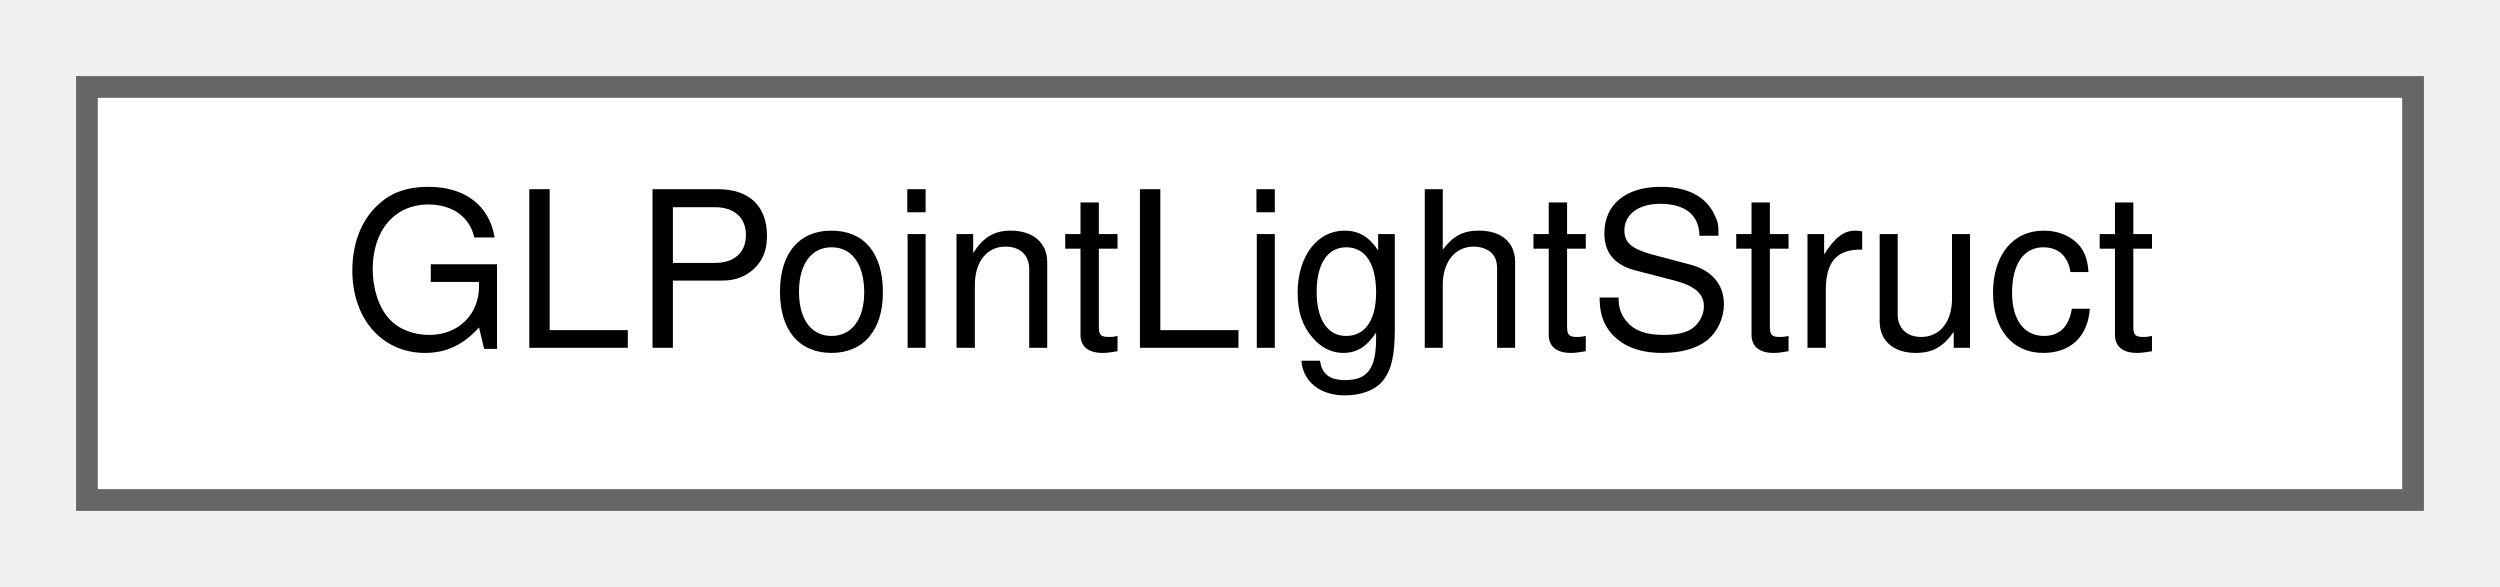
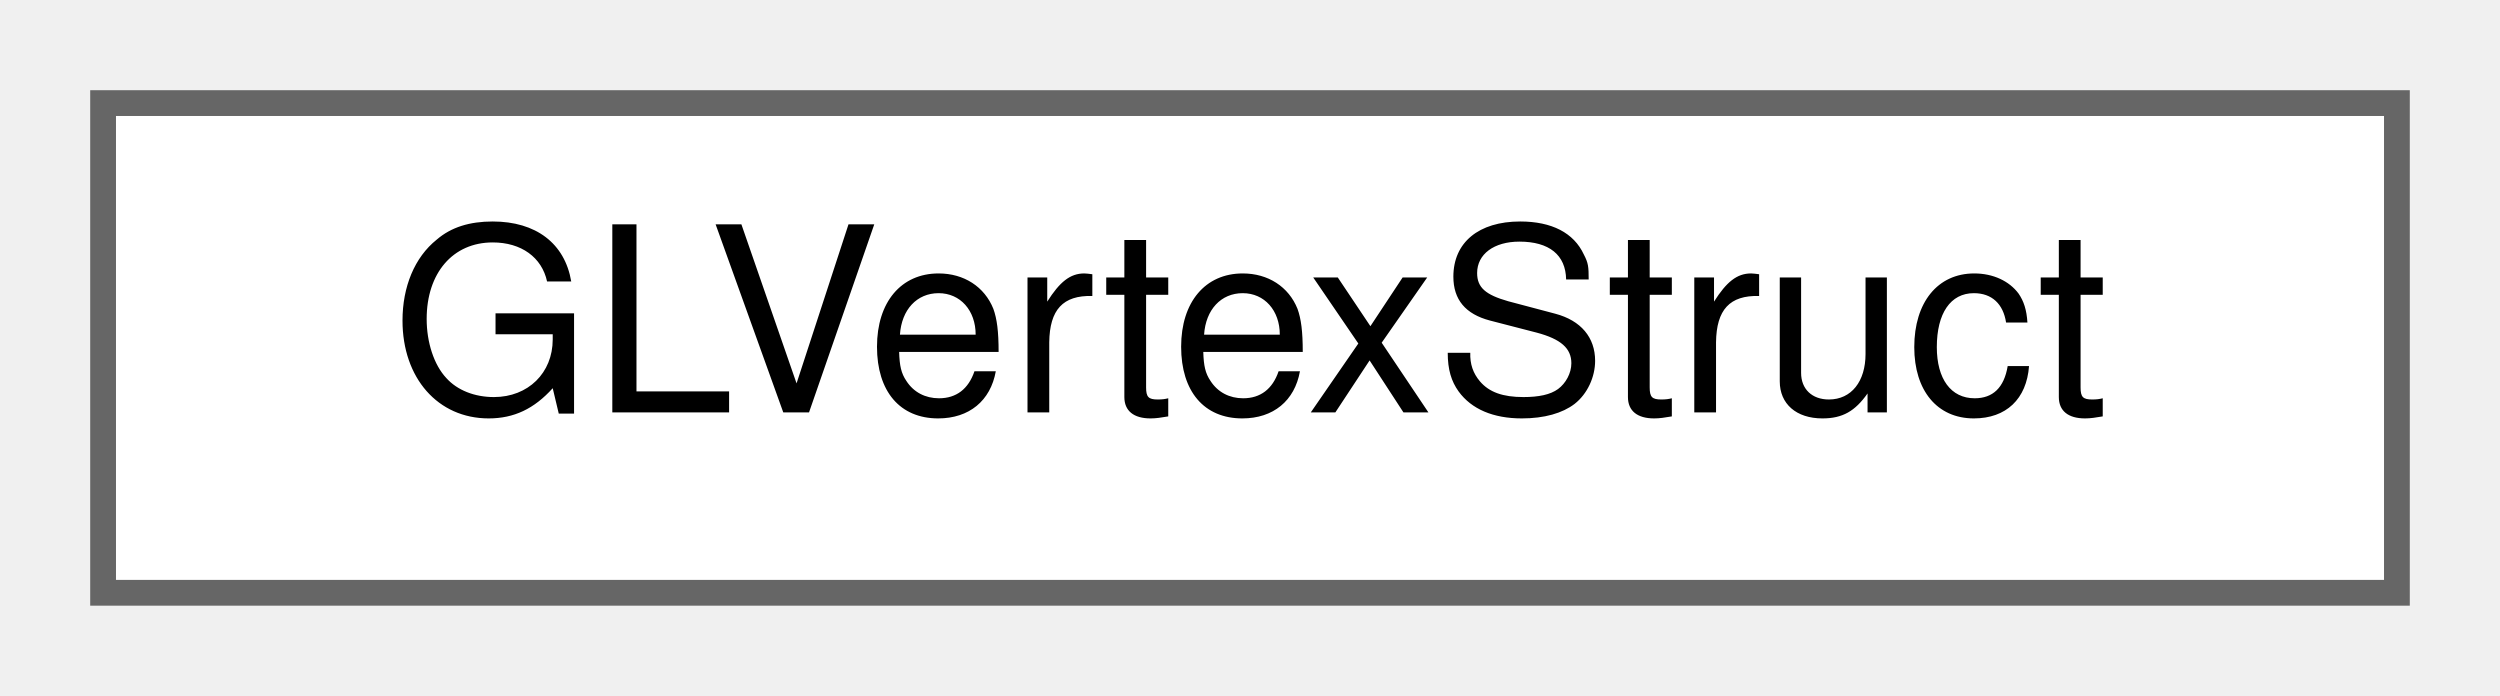
- <svg xmlns="http://www.w3.org/2000/svg" xmlns:xlink="http://www.w3.org/1999/xlink" width="115pt" height="27pt" viewBox="0.00 0.00 115.00 27.00">
+ <svg xmlns="http://www.w3.org/2000/svg" xmlns:xlink="http://www.w3.org/1999/xlink" width="97pt" height="27pt" viewBox="0.00 0.00 97.00 27.00">
  <g id="graph0" class="graph" transform="scale(1 1) rotate(0) translate(4 23)">
    <g id="node1" class="node">
      <g id="a_node1">
-         <a xlink:href="struct_search_a_thing_1_1_open_g_l_1_1_render_1_1_g_l_point_light_struct.html" target="_top" xlink:title="Structure that contains gl point light info.  It will be used by the SearchAThing....">
-           <polygon fill="white" stroke="#666666" points="107,-19 0,-19 0,0 107,0 107,-19" />
-           <text text-anchor="middle" x="53.5" y="-7" font-family="Helvetica,sans-Serif" font-size="10.00">GLPointLightStruct</text>
+         <a xlink:href="struct_search_a_thing_1_1_open_g_l_1_1_core_1_1_g_l_vertex_struct.html" target="_top" xlink:title="Structure used by the vertex manager when register a vertex inside it.  This structure has an explici...">
+           <polygon fill="white" stroke="#666666" points="89,-19 0,-19 0,0 89,0 89,-19" />
+           <text text-anchor="middle" x="44.5" y="-7" font-family="Helvetica,sans-Serif" font-size="10.00">GLVertexStruct</text>
        </a>
      </g>
    </g>
  </g>
</svg>
